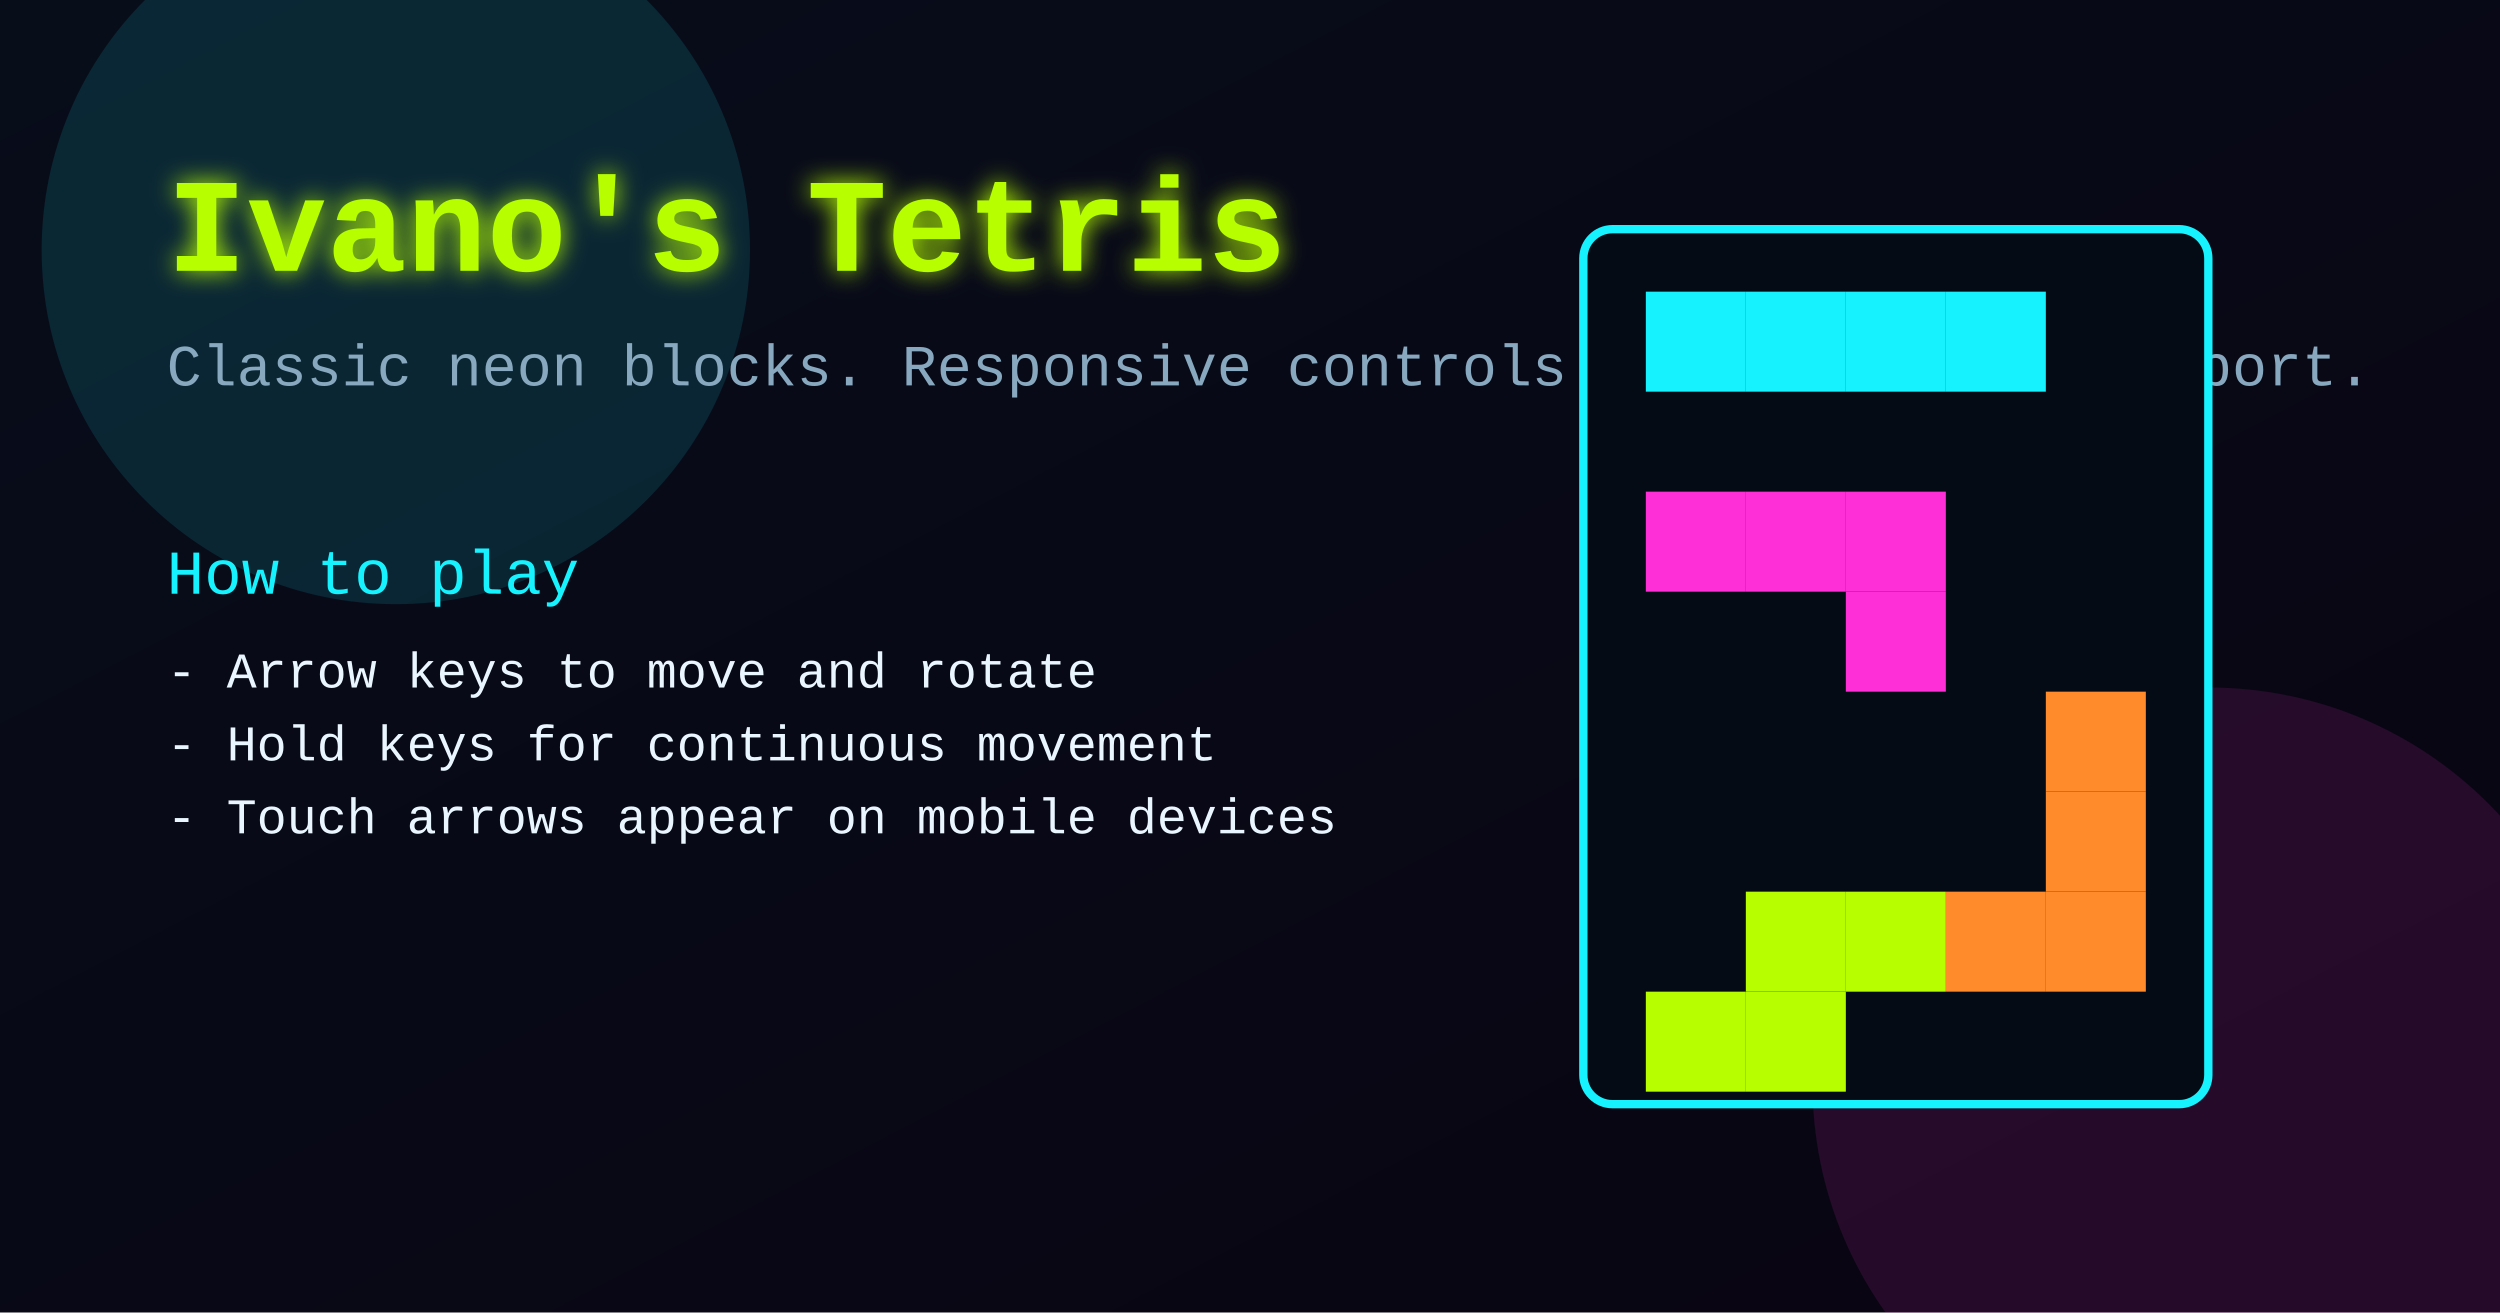
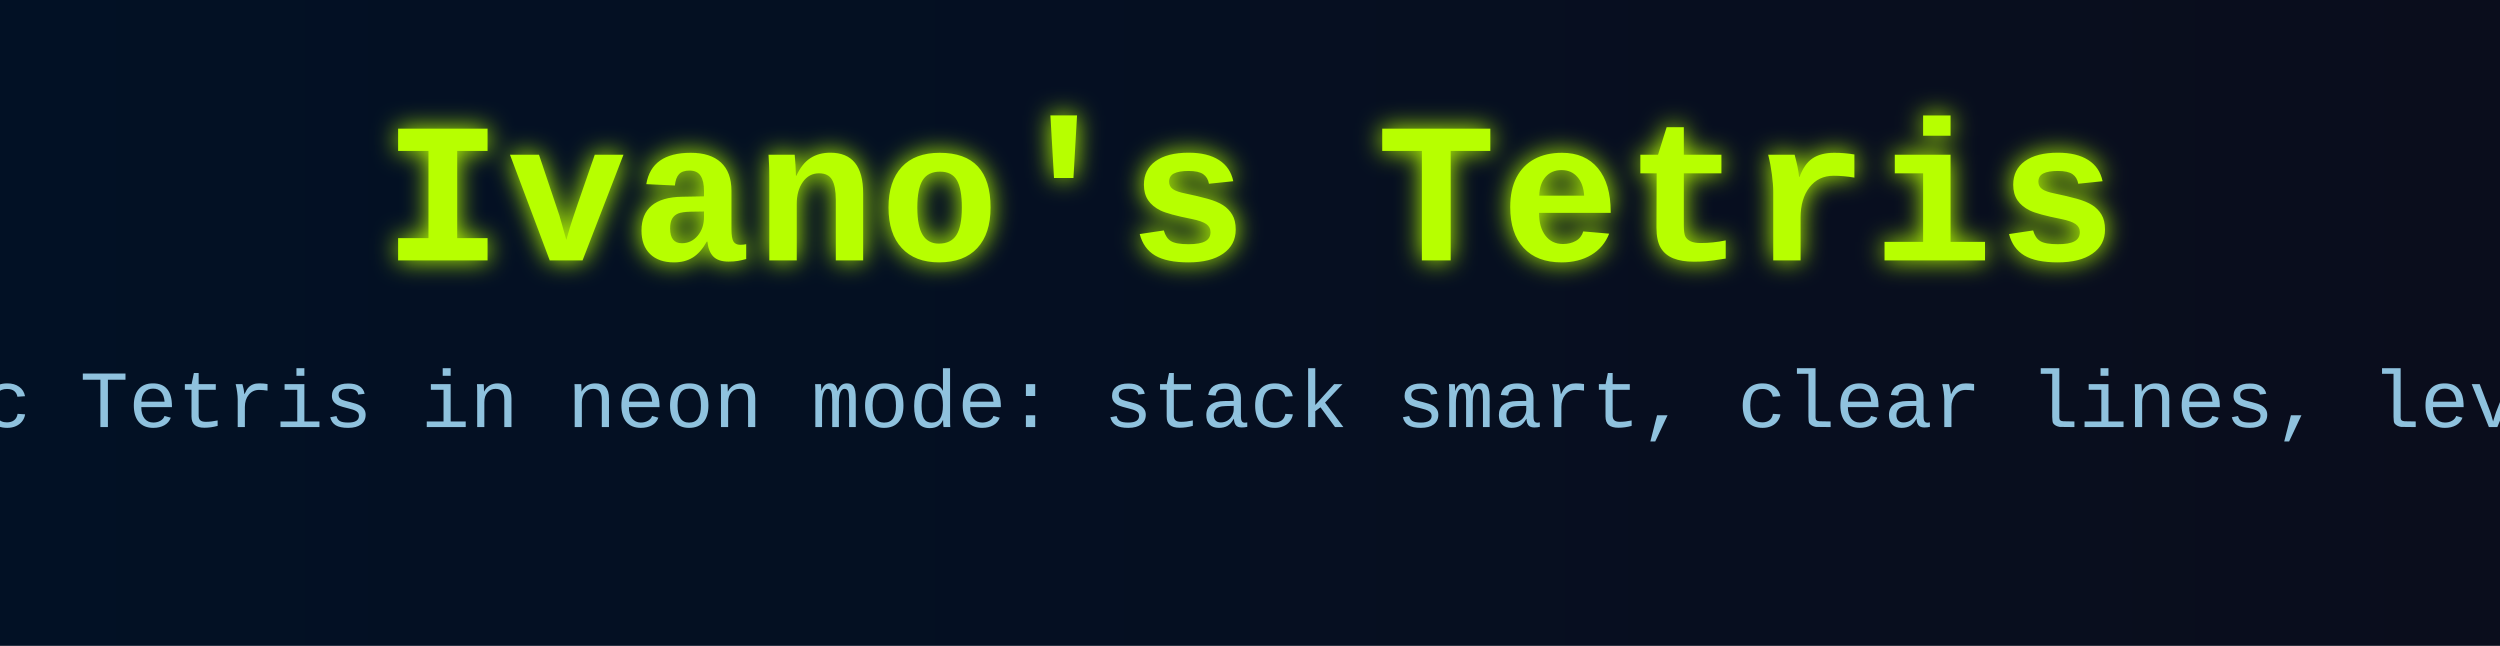
- <svg xmlns="http://www.w3.org/2000/svg" width="1200" height="630" viewBox="0 0 1200 630" role="img" aria-labelledby="title desc">
+ <svg xmlns="http://www.w3.org/2000/svg" width="1200" height="310" viewBox="0 0 1200 310" role="img" aria-labelledby="title desc">
  <defs>
-     <linearGradient id="bg" x1="0" y1="0" x2="1" y2="1">
-       <stop offset="0%" stop-color="#080d1a" />
-       <stop offset="100%" stop-color="#090412" />
+     <linearGradient id="bg" x1="0" y1="0" x2="1" y2="0">
+       <stop offset="0%" stop-color="#02132a" />
+       <stop offset="100%" stop-color="#0b0f20" />
    </linearGradient>
    <filter id="glow" x="-50%" y="-50%" width="200%" height="200%">
      <feGaussianBlur stdDeviation="6" result="blur" />
      <feMerge>
        <feMergeNode in="blur" />
        <feMergeNode in="SourceGraphic" />
      </feMerge>
    </filter>
  </defs>
-   <rect width="1200" height="630" fill="url(#bg)" />
-   <circle cx="190" cy="120" r="170" fill="#17f2ff" opacity="0.12" />
-   <circle cx="1060" cy="520" r="190" fill="#ff2fd8" opacity="0.12" />
-   <text x="80" y="130" fill="#b7ff00" font-family="Courier New, monospace" font-size="64" font-weight="700" filter="url(#glow)">
+   <rect width="1200" height="310" fill="url(#bg)" />
+   <rect x="0" y="0" width="1200" height="310" fill="#000" opacity="0.12" />
+   <text x="600" y="125" text-anchor="middle" fill="#b7ff00" font-family="Courier New, monospace" font-size="96" font-weight="700" letter-spacing="2" filter="url(#glow)">
    Ivano's Tetris
  </text>
-   <text x="80" y="185" fill="#87a8be" font-family="Courier New, monospace" font-size="28">
-     Classic neon blocks. Responsive controls. Mobile touch support.
+   <text x="600" y="205" text-anchor="middle" fill="#8fc2de" font-family="Courier New, monospace" font-size="39">
+     Classic Tetris in neon mode: stack smart, clear lines, level up.
  </text>
-   <g transform="translate(760,110)">
-     <rect x="0" y="0" width="300" height="420" rx="14" fill="#040b14" stroke="#17f2ff" stroke-width="4" />
-     <g transform="translate(30,30)">
-       <rect x="0" y="0" width="48" height="48" fill="#17f2ff" />
-       <rect x="48" y="0" width="48" height="48" fill="#17f2ff" />
-       <rect x="96" y="0" width="48" height="48" fill="#17f2ff" />
-       <rect x="144" y="0" width="48" height="48" fill="#17f2ff" />
-       <rect x="0" y="96" width="48" height="48" fill="#ff2fd8" />
-       <rect x="48" y="96" width="48" height="48" fill="#ff2fd8" />
-       <rect x="96" y="96" width="48" height="48" fill="#ff2fd8" />
-       <rect x="96" y="144" width="48" height="48" fill="#ff2fd8" />
-       <rect x="192" y="192" width="48" height="48" fill="#ff8b2b" />
-       <rect x="192" y="240" width="48" height="48" fill="#ff8b2b" />
-       <rect x="192" y="288" width="48" height="48" fill="#ff8b2b" />
-       <rect x="144" y="288" width="48" height="48" fill="#ff8b2b" />
-       <rect x="0" y="336" width="48" height="48" fill="#b7ff00" />
-       <rect x="48" y="336" width="48" height="48" fill="#b7ff00" />
-       <rect x="48" y="288" width="48" height="48" fill="#b7ff00" />
-       <rect x="96" y="288" width="48" height="48" fill="#b7ff00" />
-     </g>
-   </g>
-   <text x="80" y="285" fill="#17f2ff" font-family="Courier New, monospace" font-size="30">How to play</text>
-   <text x="80" y="330" fill="#e9f5ff" font-family="Courier New, monospace" font-size="24">- Arrow keys to move and rotate</text>
-   <text x="80" y="365" fill="#e9f5ff" font-family="Courier New, monospace" font-size="24">- Hold keys for continuous movement</text>
-   <text x="80" y="400" fill="#e9f5ff" font-family="Courier New, monospace" font-size="24">- Touch arrows appear on mobile devices</text>
</svg>
